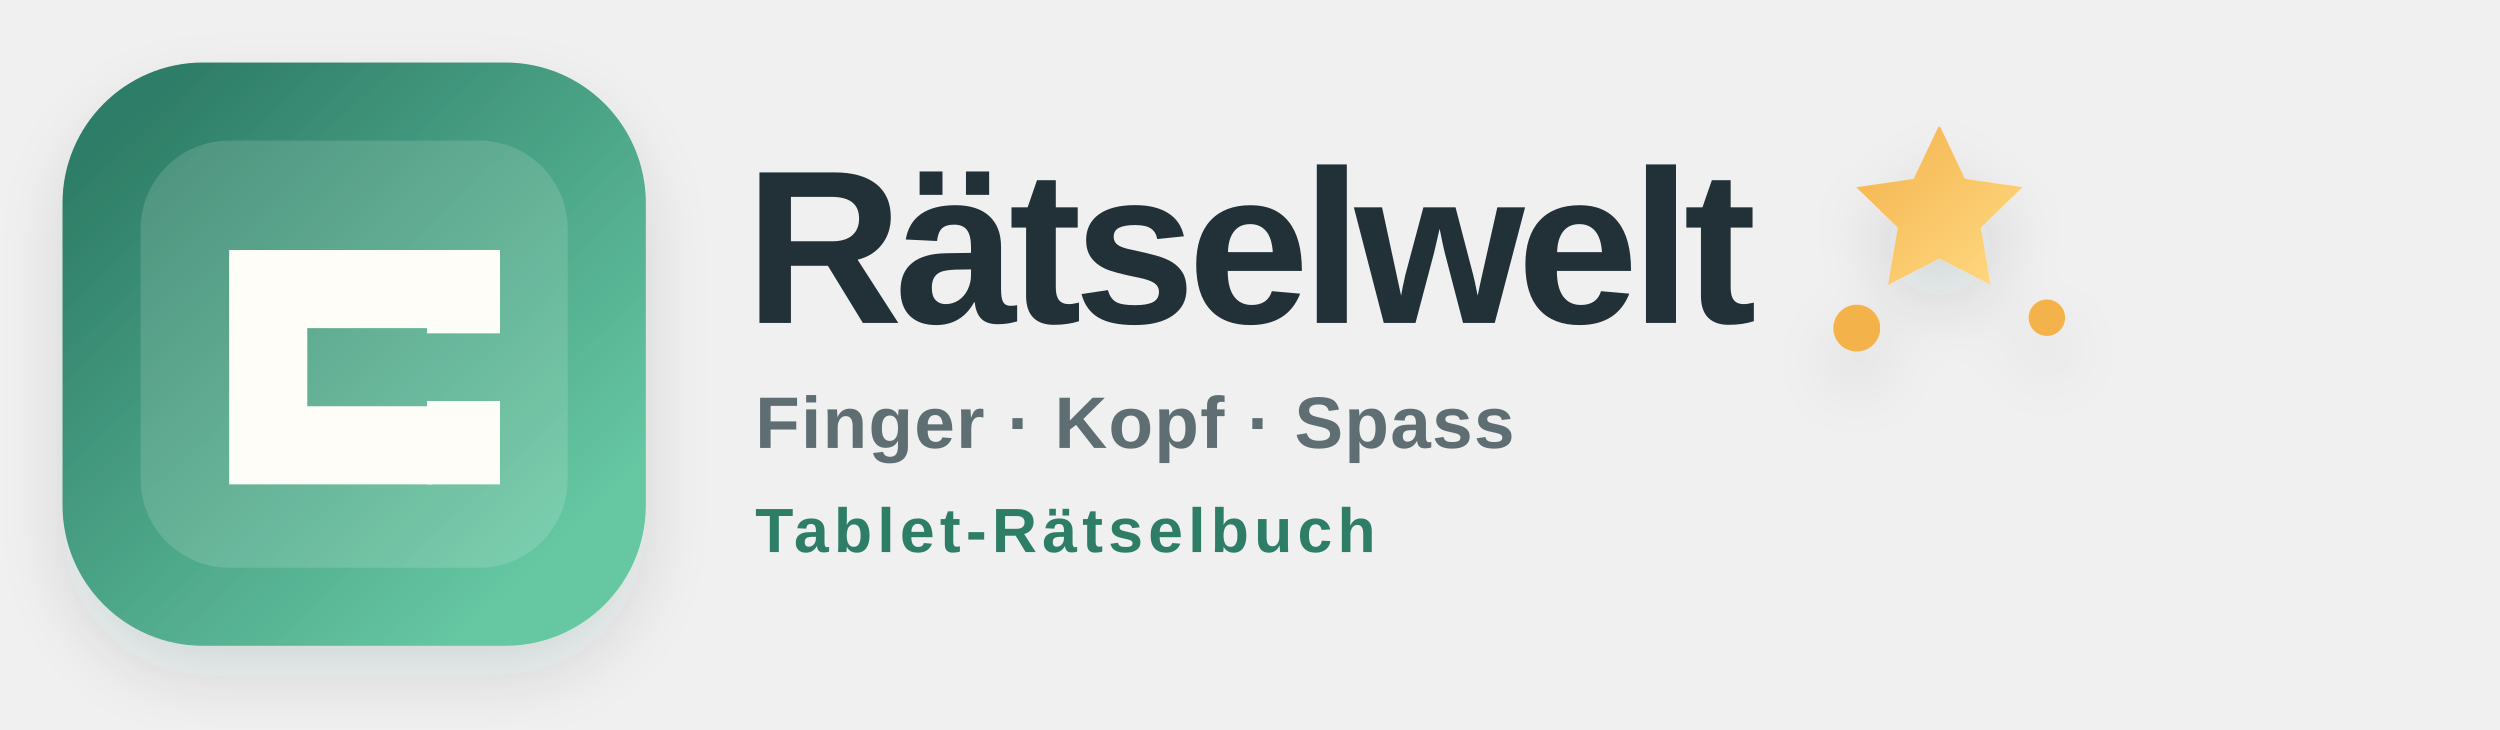
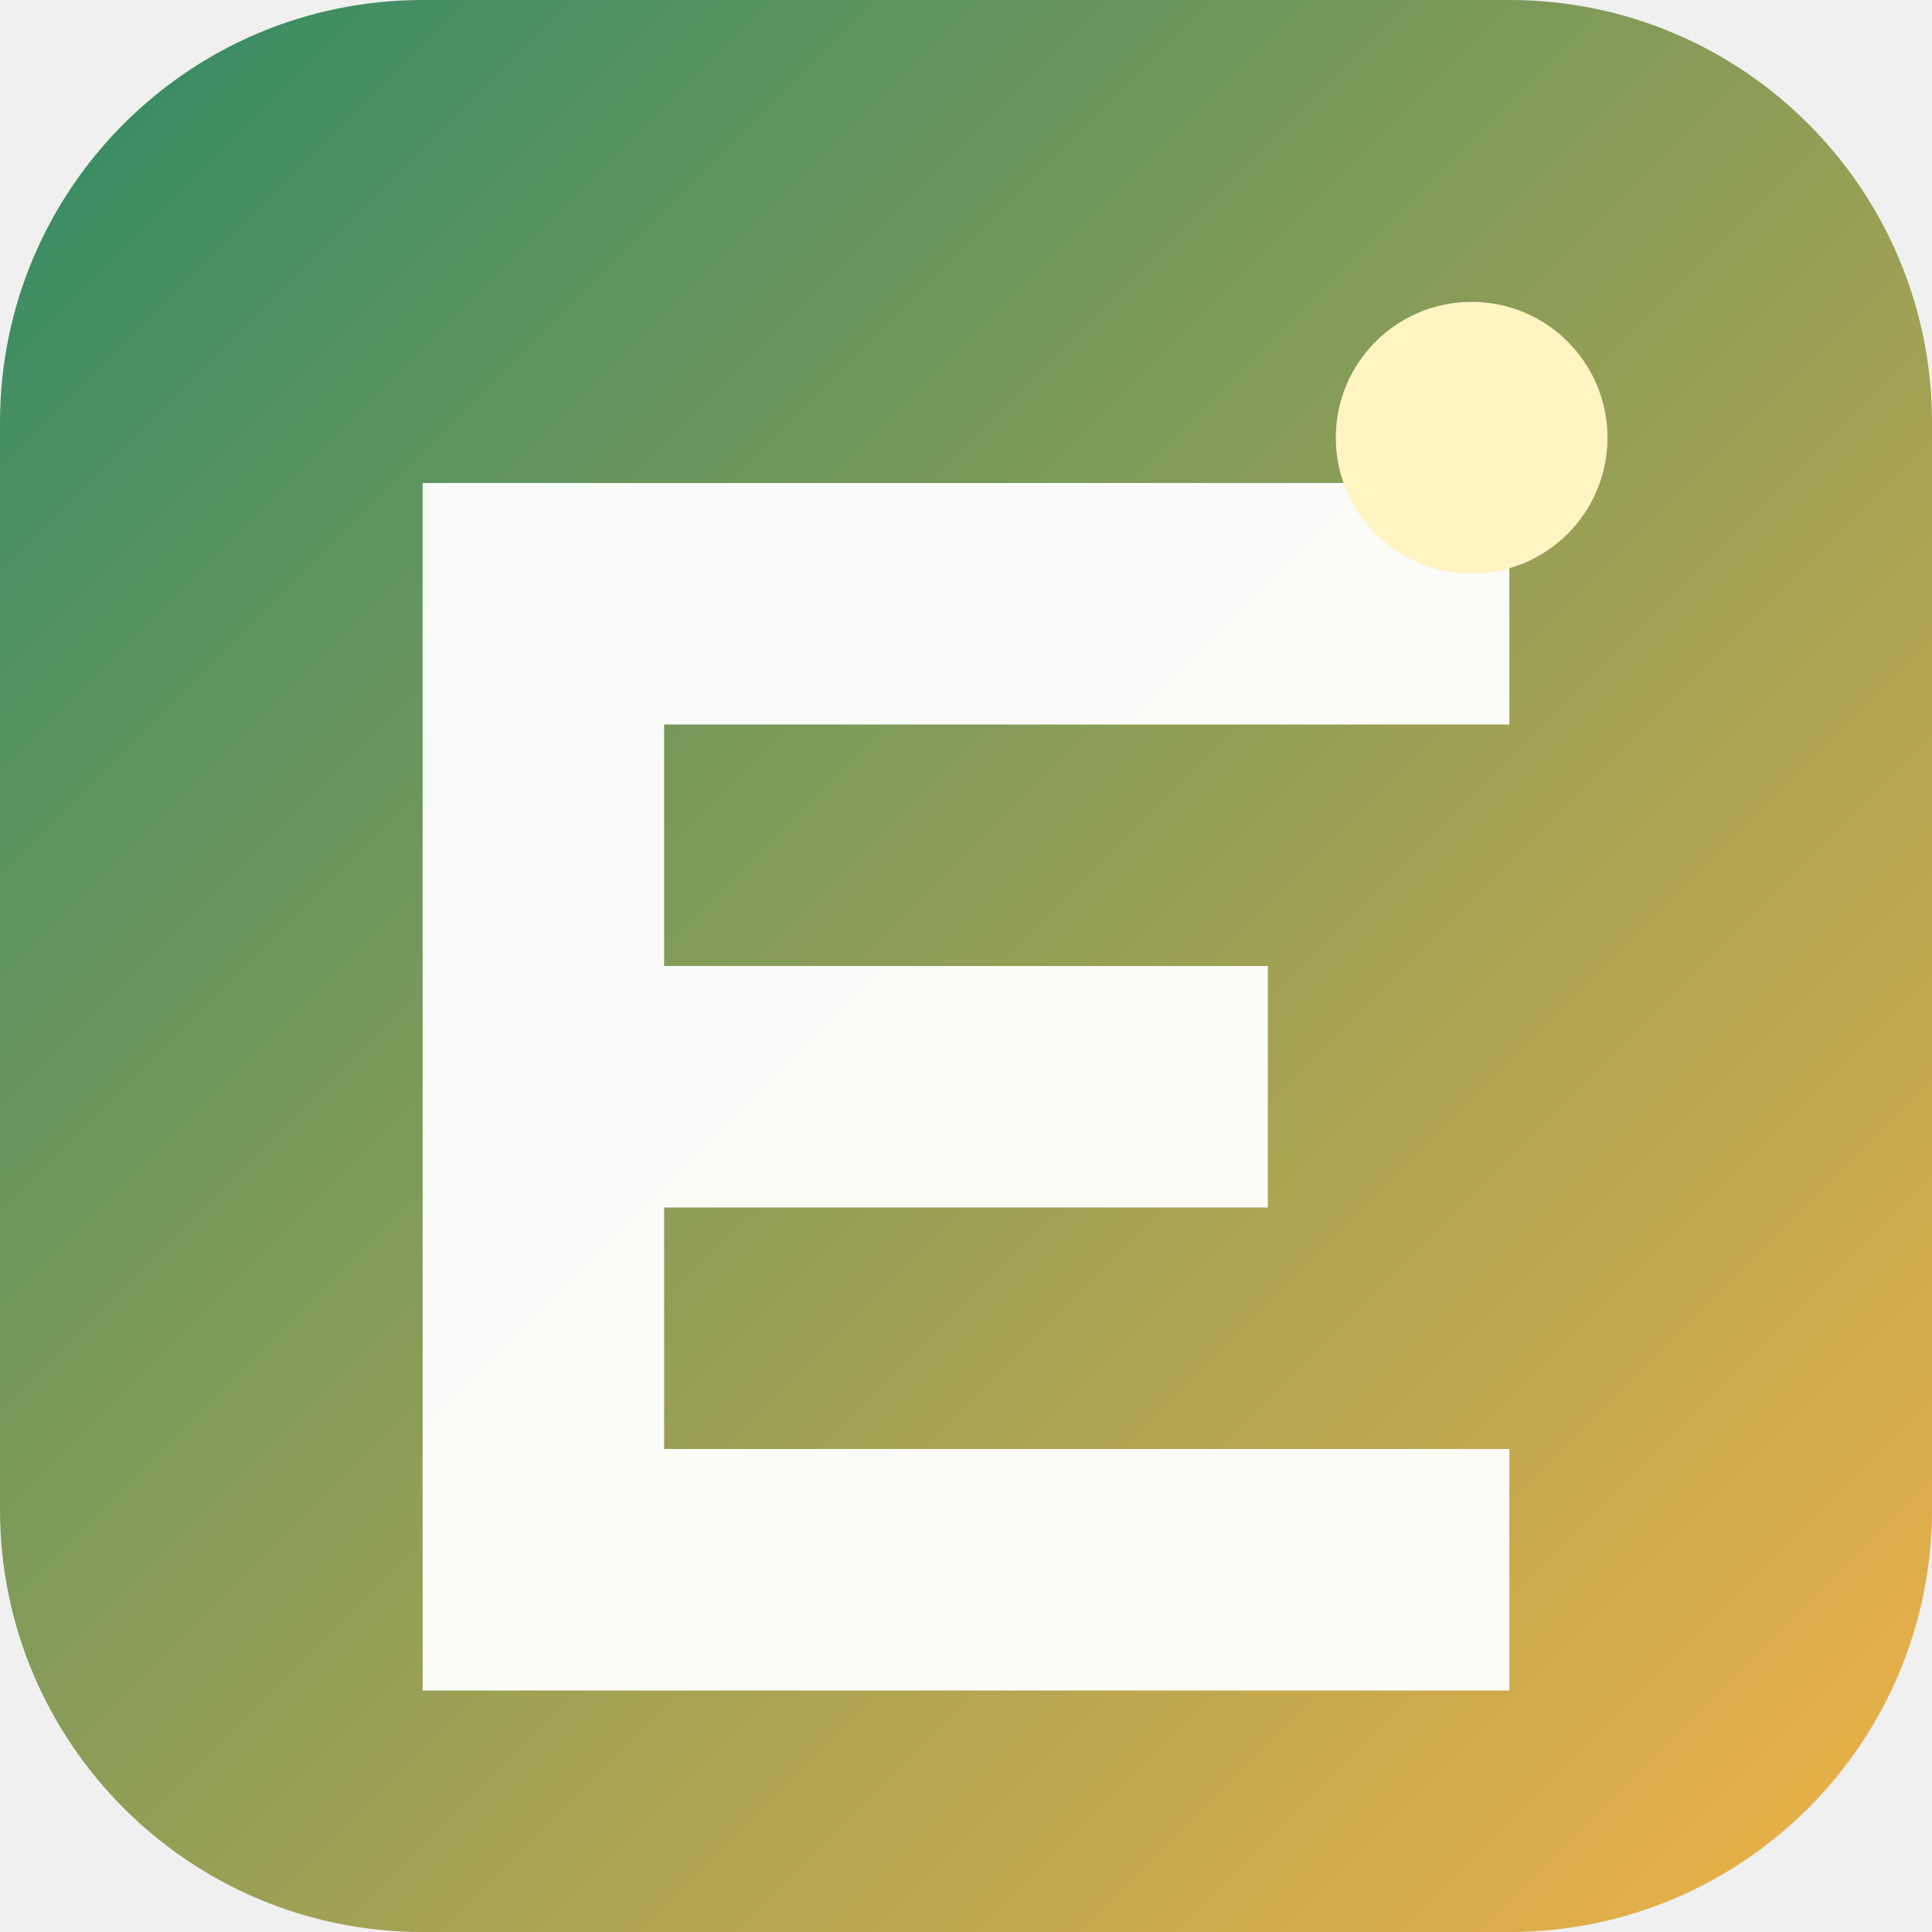
- <svg xmlns="http://www.w3.org/2000/svg" width="960" height="280" viewBox="0 0 960 280" fill="none">
+ <svg xmlns="http://www.w3.org/2000/svg" viewBox="0 0 512 512">
  <defs>
-     <linearGradient id="g1" x1="52" y1="44" x2="212" y2="212" gradientUnits="userSpaceOnUse">
-       <stop stop-color="#2E7D67" />
-       <stop offset="1" stop-color="#66C7A3" />
+     <linearGradient id="g" x1="0" y1="0" x2="1" y2="1">
+       <stop stop-color="#2f8a66" />
+       <stop offset="1" stop-color="#f2b247" />
    </linearGradient>
-     <linearGradient id="g2" x1="0" y1="0" x2="1" y2="1">
-       <stop stop-color="#F4B24C" />
-       <stop offset="1" stop-color="#FFDB84" />
-     </linearGradient>
-     <filter id="shadow" x="0" y="0" width="960" height="280" filterUnits="userSpaceOnUse" color-interpolation-filters="sRGB">
-       <feDropShadow dx="0" dy="12" stdDeviation="12" flood-color="#20333A" flood-opacity="0.12" />
-     </filter>
  </defs>
-   <g filter="url(#shadow)">
-     <rect x="24" y="24" width="224" height="224" rx="54" fill="url(#g1)" />
-     <rect x="54" y="54" width="164" height="164" rx="34" fill="#FFFDF8" fill-opacity="0.14" />
-     <path d="M88 96H184V126H118V156H166V186H88V96Z" fill="#FFFDF8" />
-     <path d="M164 96H192V128H164V96Z" fill="#FFFDF8" />
-     <path d="M164 154H192V186H164V154Z" fill="#FFFDF8" />
-     <path d="M745.02 48.66L754.559 68.684L776.598 71.888L760.647 87.444L764.412 109.397L744.706 99.274L725.005 109.407L728.759 87.452L712.801 71.903L734.839 68.689L744.368 48.66H745.02Z" fill="url(#g2)" />
-     <circle cx="713" cy="126" r="9" fill="#F4B24C" />
-     <circle cx="786" cy="122" r="7" fill="#F4B24C" />
-   </g>
-   <text x="286" y="124" fill="#223038" style="font: 900 84px 'Avenir Next', 'SF Pro Rounded', Arial, sans-serif; letter-spacing: -3px;">Rätselwelt</text>
-   <text x="290" y="172" fill="#5E6E73" style="font: 700 28px 'Avenir Next', 'SF Pro Rounded', Arial, sans-serif; letter-spacing: 0.5px;">Finger · Kopf · Spass</text>
-   <text x="290" y="212" fill="#2E7D67" style="font: 800 24px 'Avenir Next', 'SF Pro Rounded', Arial, sans-serif; letter-spacing: 2px; text-transform: uppercase;">Tablet-Rätselbuch</text>
+   <rect width="512" height="512" rx="112" fill="url(#g)" />
+   <path d="M112 128h288v64H176v64h160v64H176v64h224v64H112z" fill="#fff" opacity=".96" />
+   <circle cx="390" cy="116" r="36" fill="#fff4c2" />
</svg>
